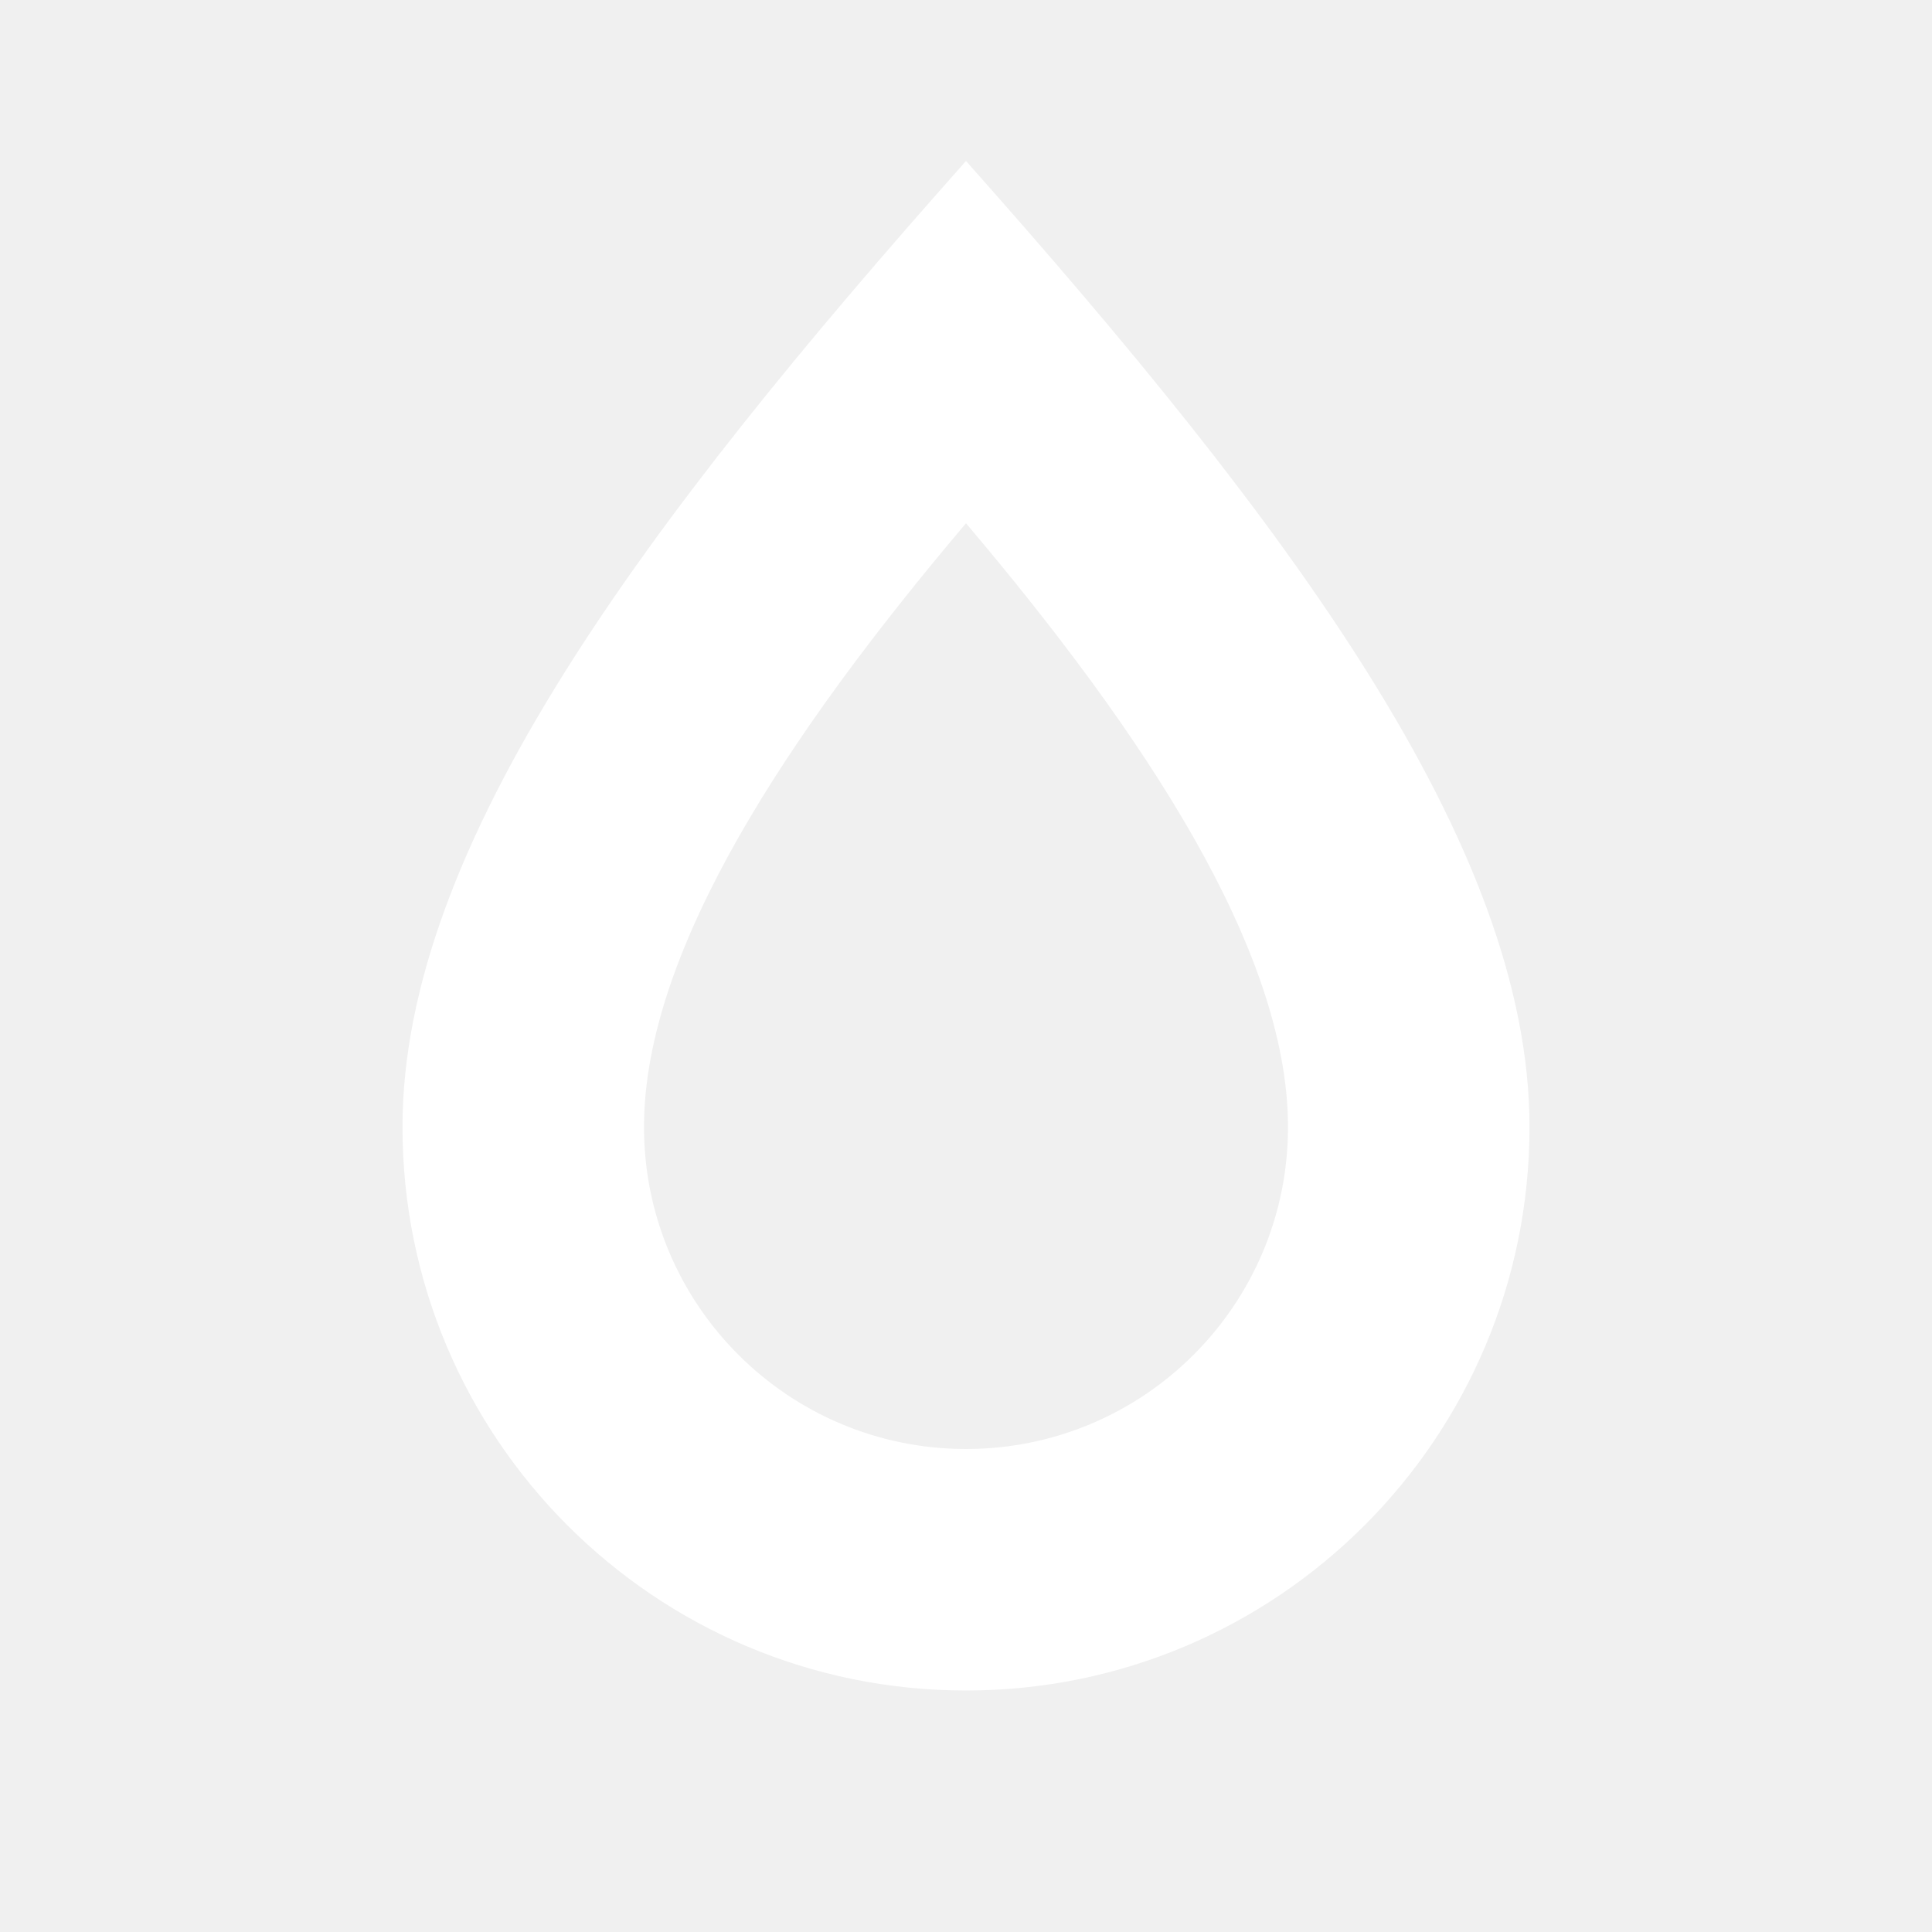
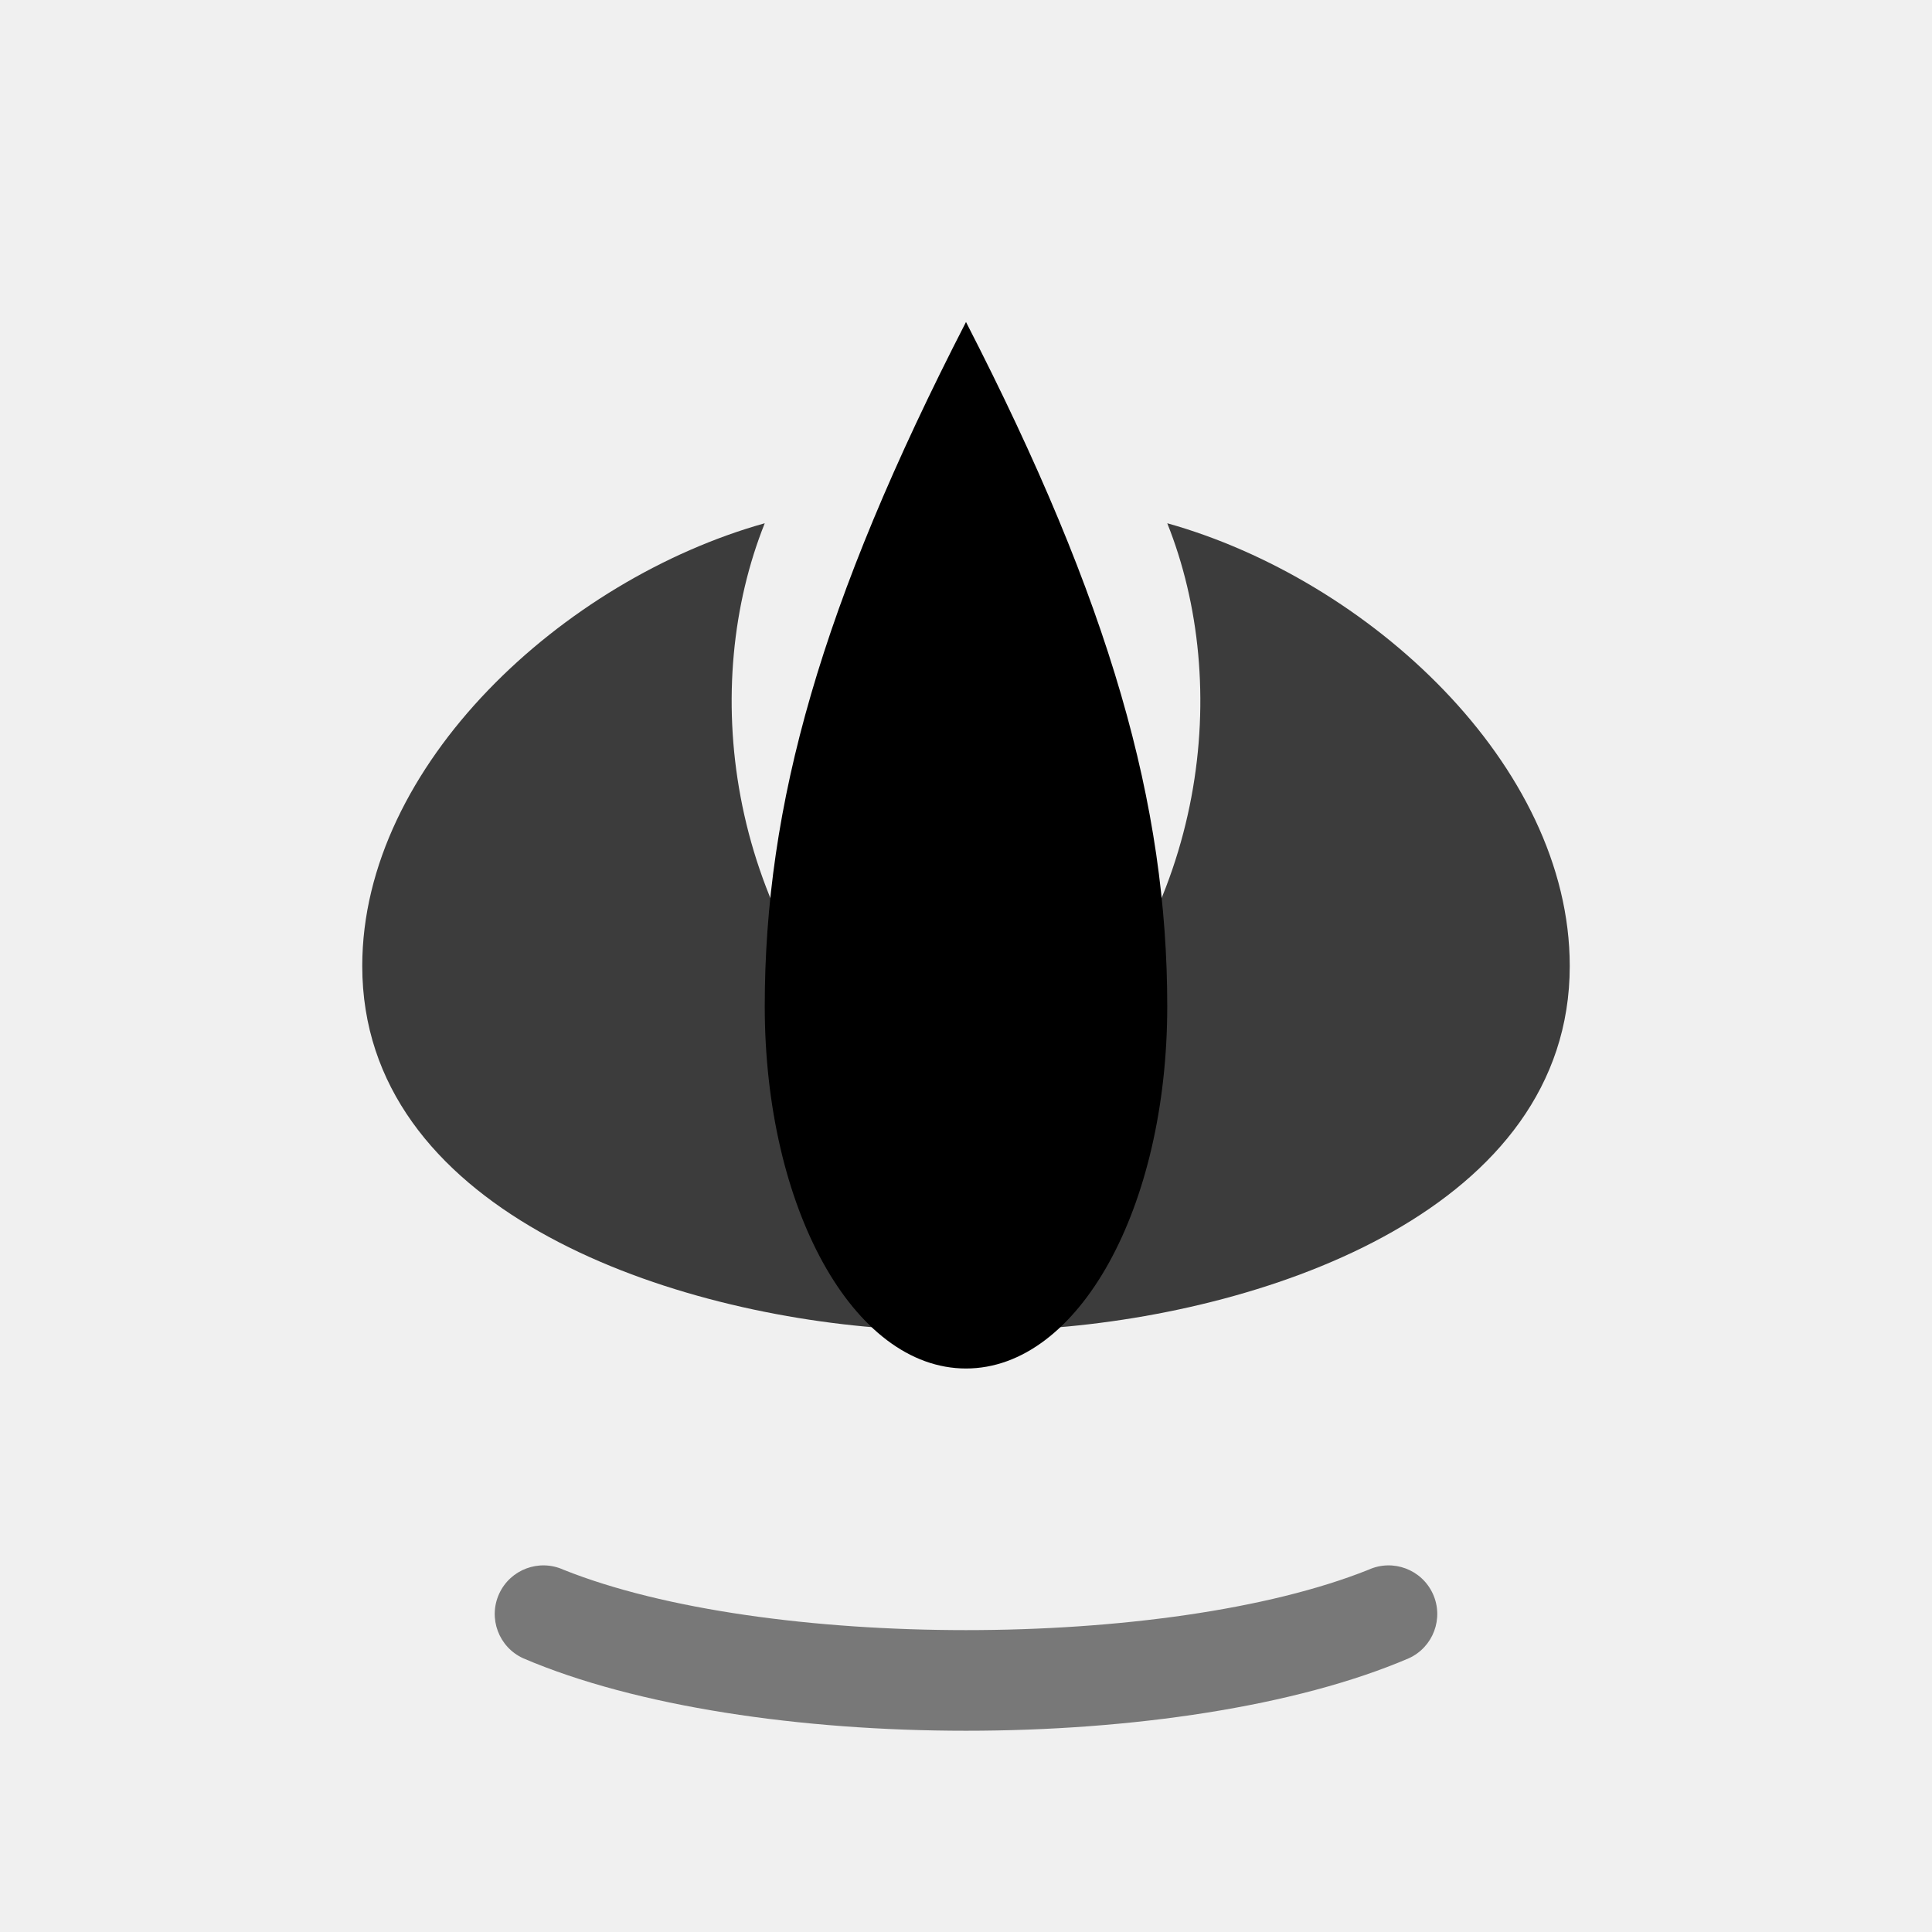
- <svg xmlns="http://www.w3.org/2000/svg" viewBox="0 0 24 24" fill="#FFFFFF">
-   <path d="M12 2c-4 4.5-7 8.5-7 12a7 7 0 0 0 14 0c0-3.5-3-7.5-7-12zm0 16a4 4 0 0 1-4-4c0-2.2 1.8-4.9 4-7.5 2.2 2.6 4 5.3 4 7.5a4 4 0 0 1-4 4z" />
+ <svg xmlns="http://www.w3.org/2000/svg" viewBox="0 0 24 24" width="24" height="24">
+   <path d="M12 4c-1.8 3.5-2.5 6-2.5 8.5 0 2.5 1.1 4.5 2.5 4.5s2.5-2 2.5-4.5c0-2.5-.7-5-2.5-8.5z" fill="currentColor" />
+   <path d="M11 16.5c-2.8-.2-6.5-1.5-6.5-4.5 0-2.5 2.5-4.8 5-5.5-.8 2-.5 4.8 1.5 6.8v3.2z" fill="currentColor" opacity="0.75" />
+   <path d="M13 16.5c2.8-.2 6.5-1.5 6.5-4.5 0-2.5-2.5-4.8-5-5.5.8 2 .5 4.8-1.5 6.8v3.2z" fill="currentColor" opacity="0.75" />
+   <path fill="currentColor" opacity="0.5" d="M7 19.5c2.5 1 7.5 1 10 0a.6.6 0 0 1 .5 1.1c-2.8 1.2-8.2 1.2-11 0a.6.6 0 0 1 .5-1.1z" />
</svg>
